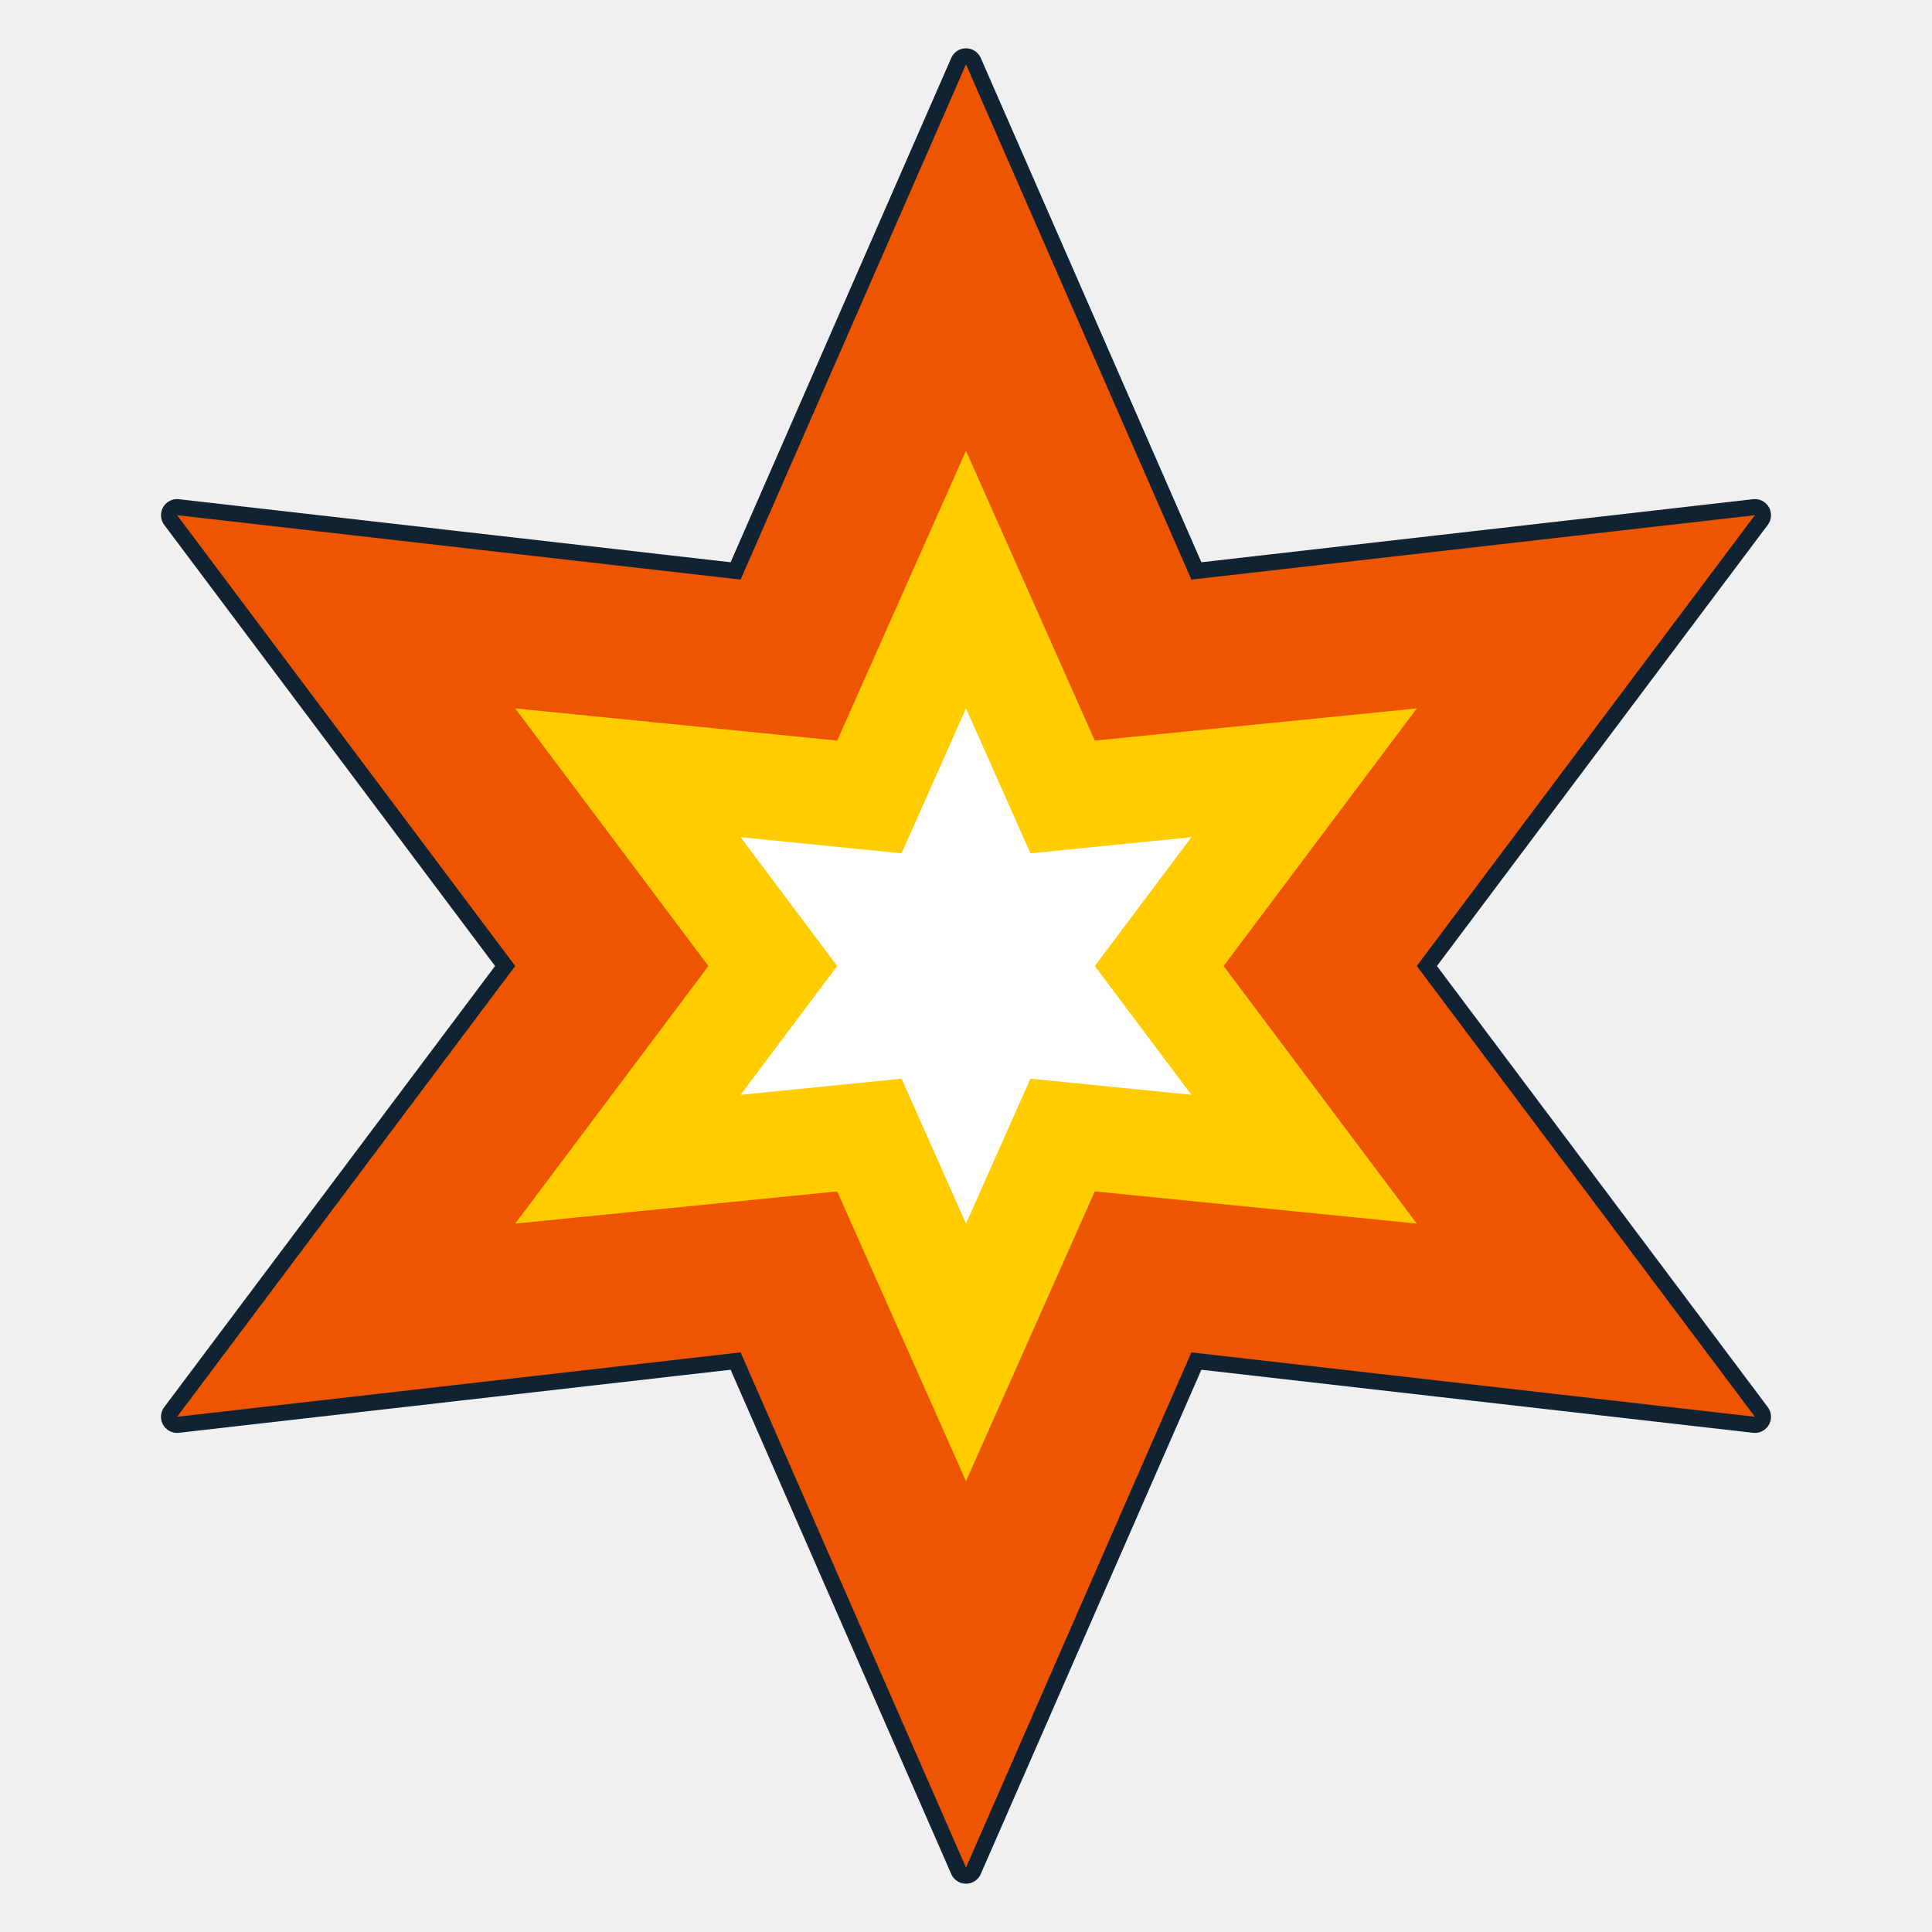
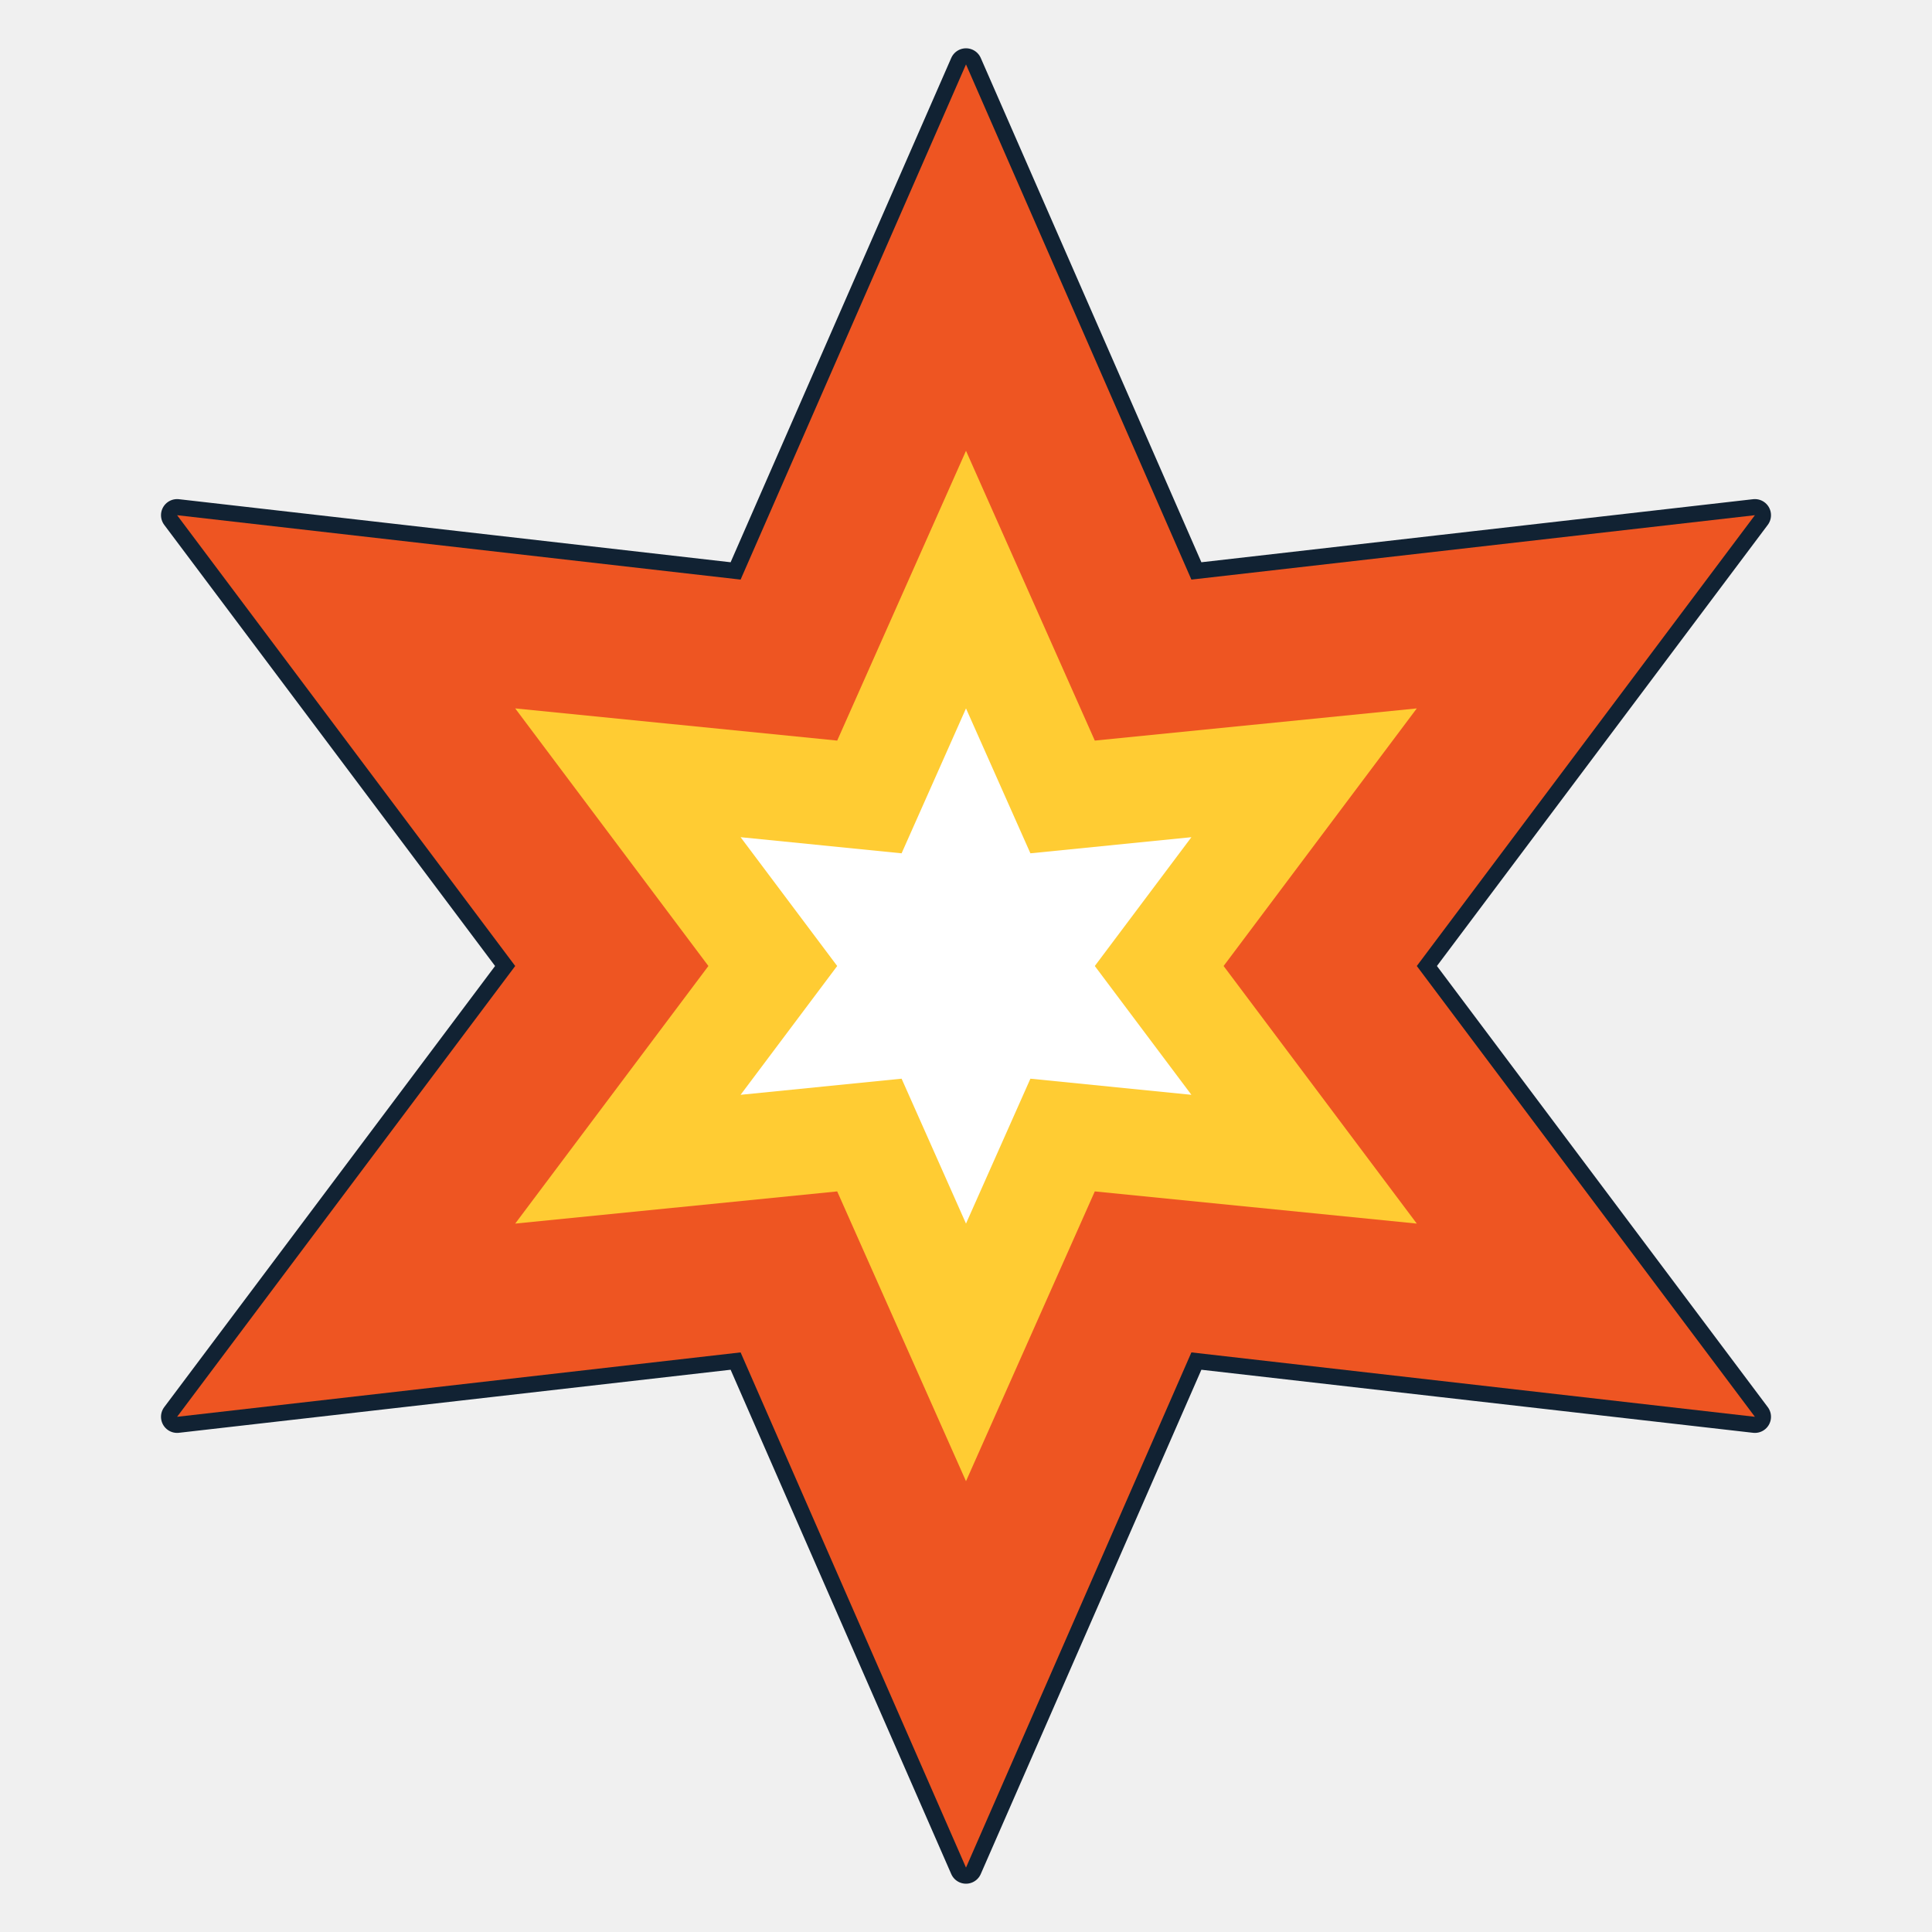
<svg xmlns="http://www.w3.org/2000/svg" viewBox="0 0 120 120" width="60" height="60">
  <path stroke="#123" stroke-width="2" stroke-linejoin="round" d="M60,4l14,32l35,-4l-21,28l21,28l-35-4l-14,32l-14-32l-35,4l21-28l-21-28l35,4z" />
-   <path fill="#e50" d="M60,4l14,32l35,-4l-21,28l21,28l-35-4l-14,32l-14-32l-35,4l21-28l-21-28l35,4z" />
-   <path fill="#fc0" d="M60,28l8,18l20,-2l-12,16l12,16l-20-2l-8,18l-8-18l-20,2l12-16l-12-16l20,2z" />
+   <path fill="#e52" d="M60,4l14,32l35,-4l-21,28l21,28l-35-4l-14,32l-14-32l-35,4l21-28l-21-28l35,4z" />
+   <path fill="#fc3" d="M60,28l8,18l20,-2l-12,16l12,16l-20-2l-8,18l-8-18l-20,2l12-16l-12-16l20,2z" />
  <path fill="#fff" d="M60,44l4,9l10,-1l-6,8l6,8l-10-1l-4,9l-4-9l-10,1l6-8l-6-8l10,1z" />
</svg>
